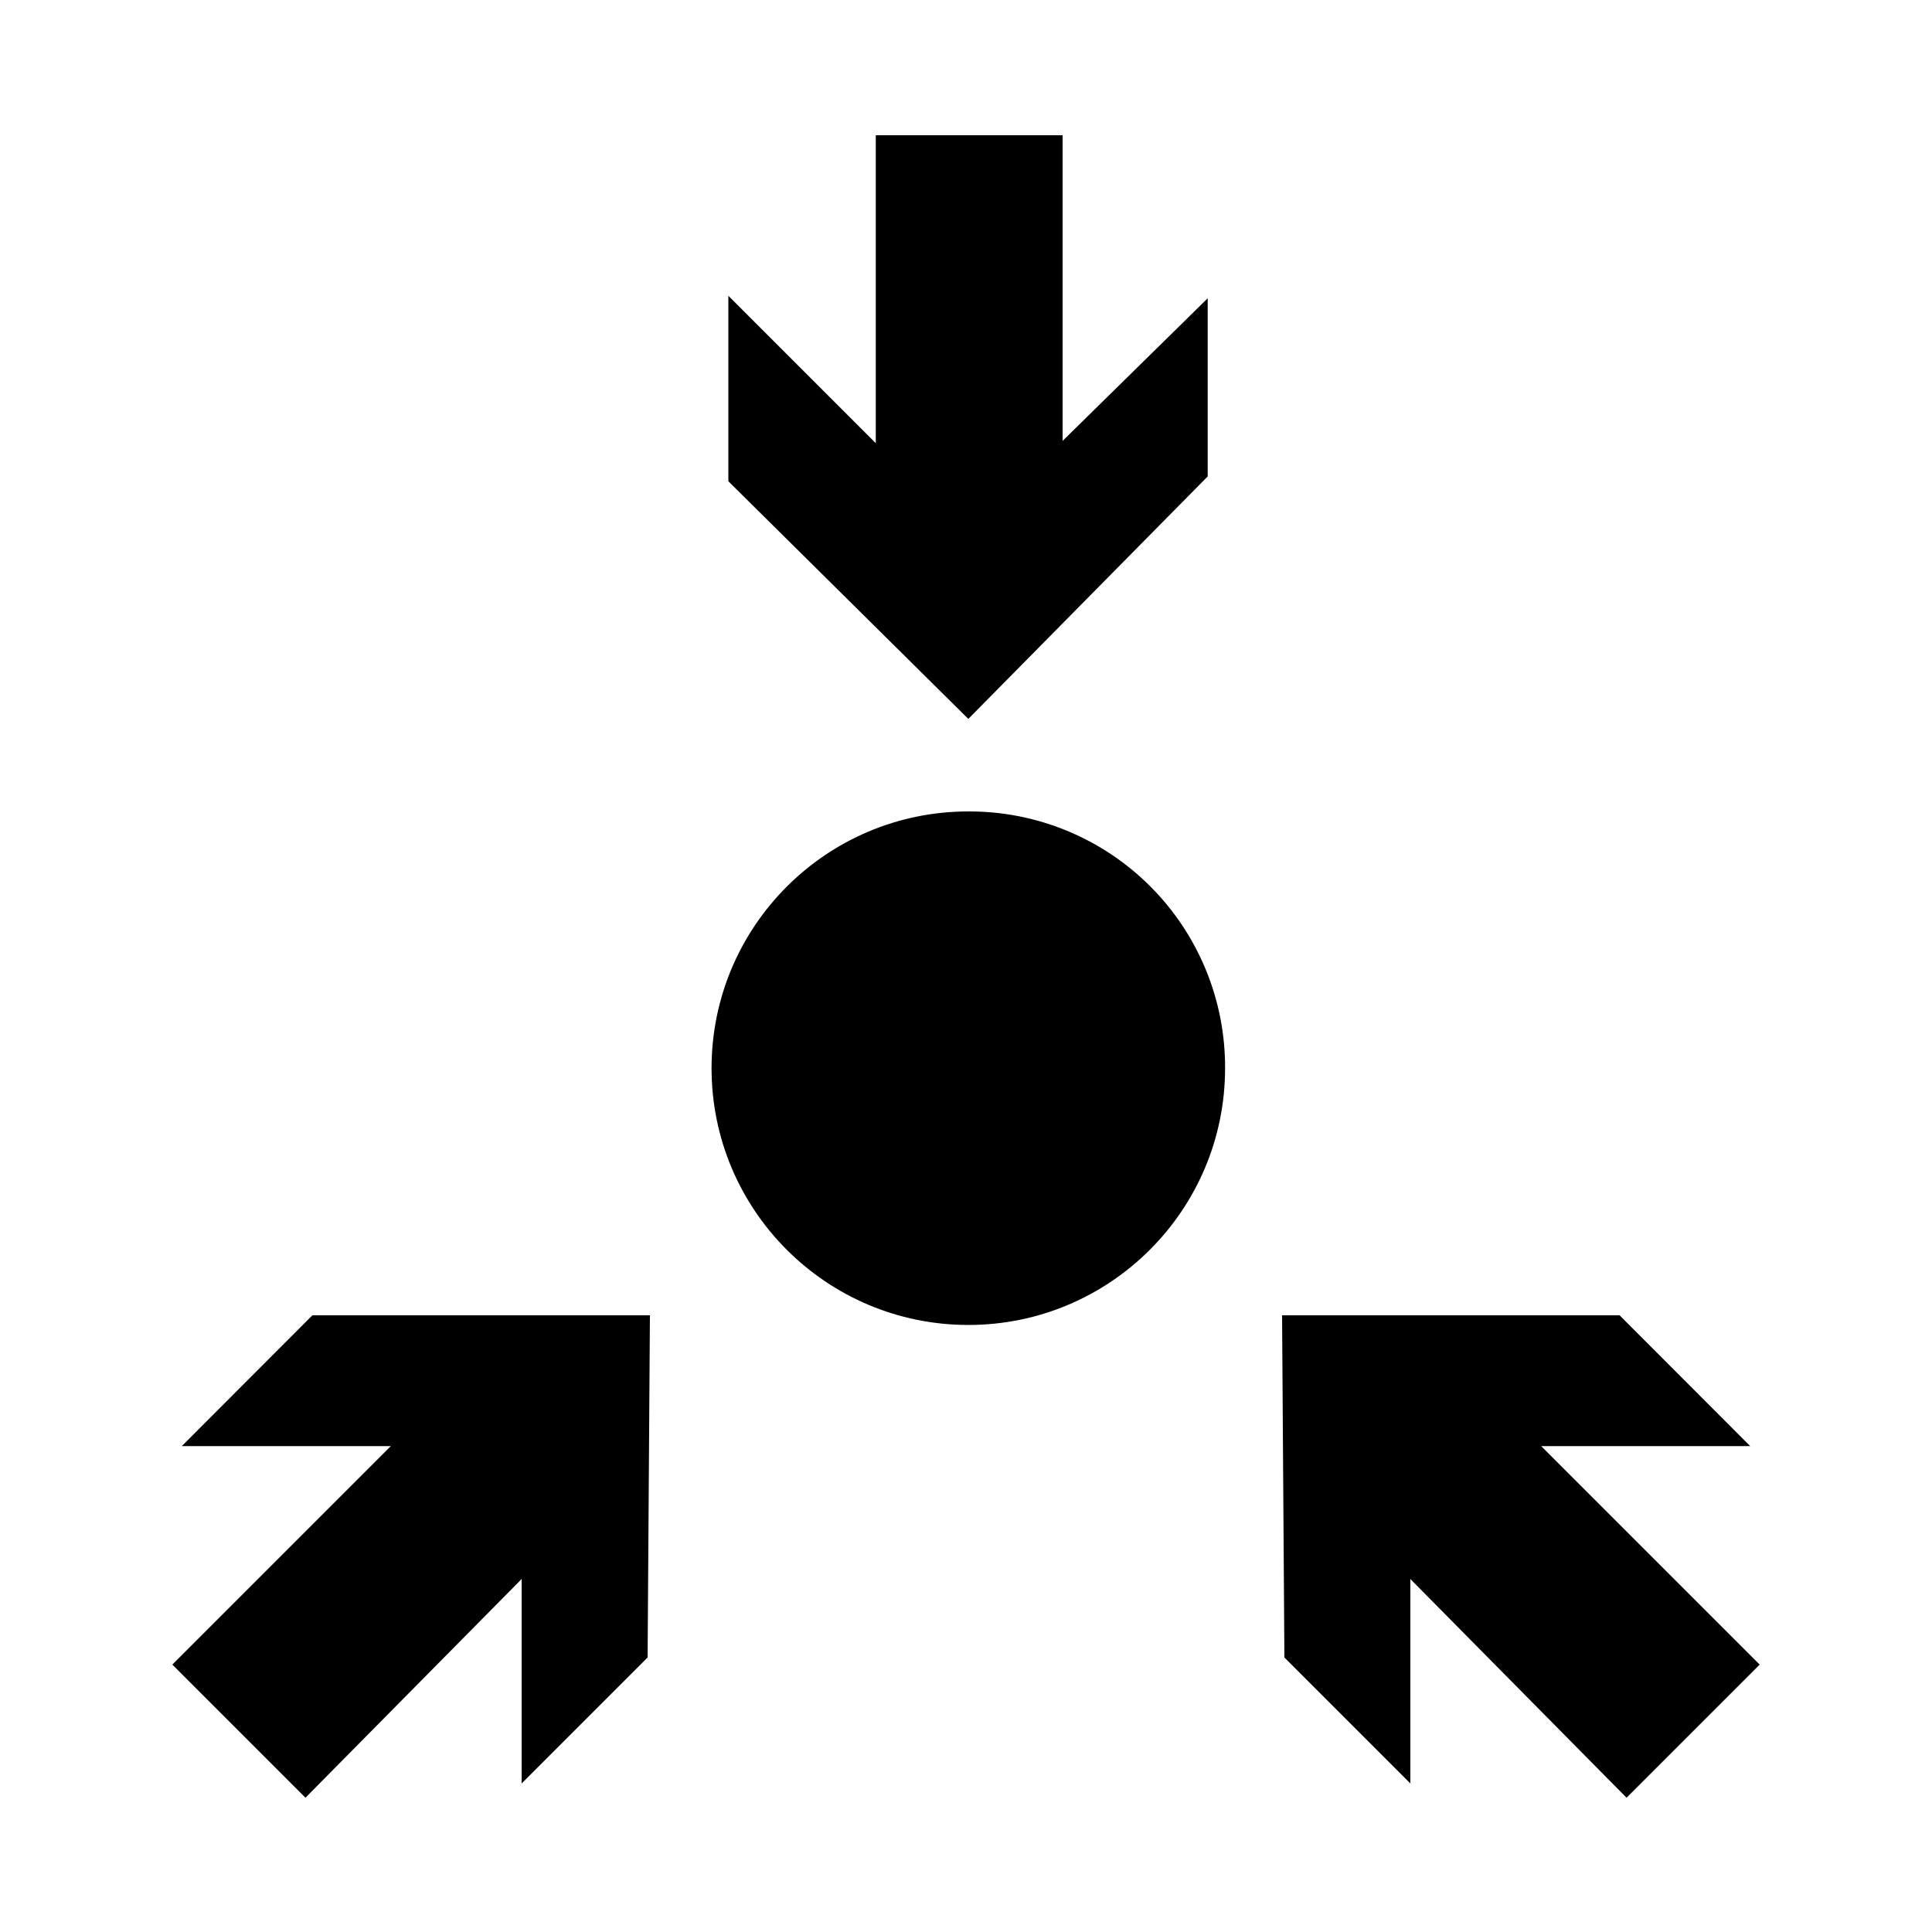
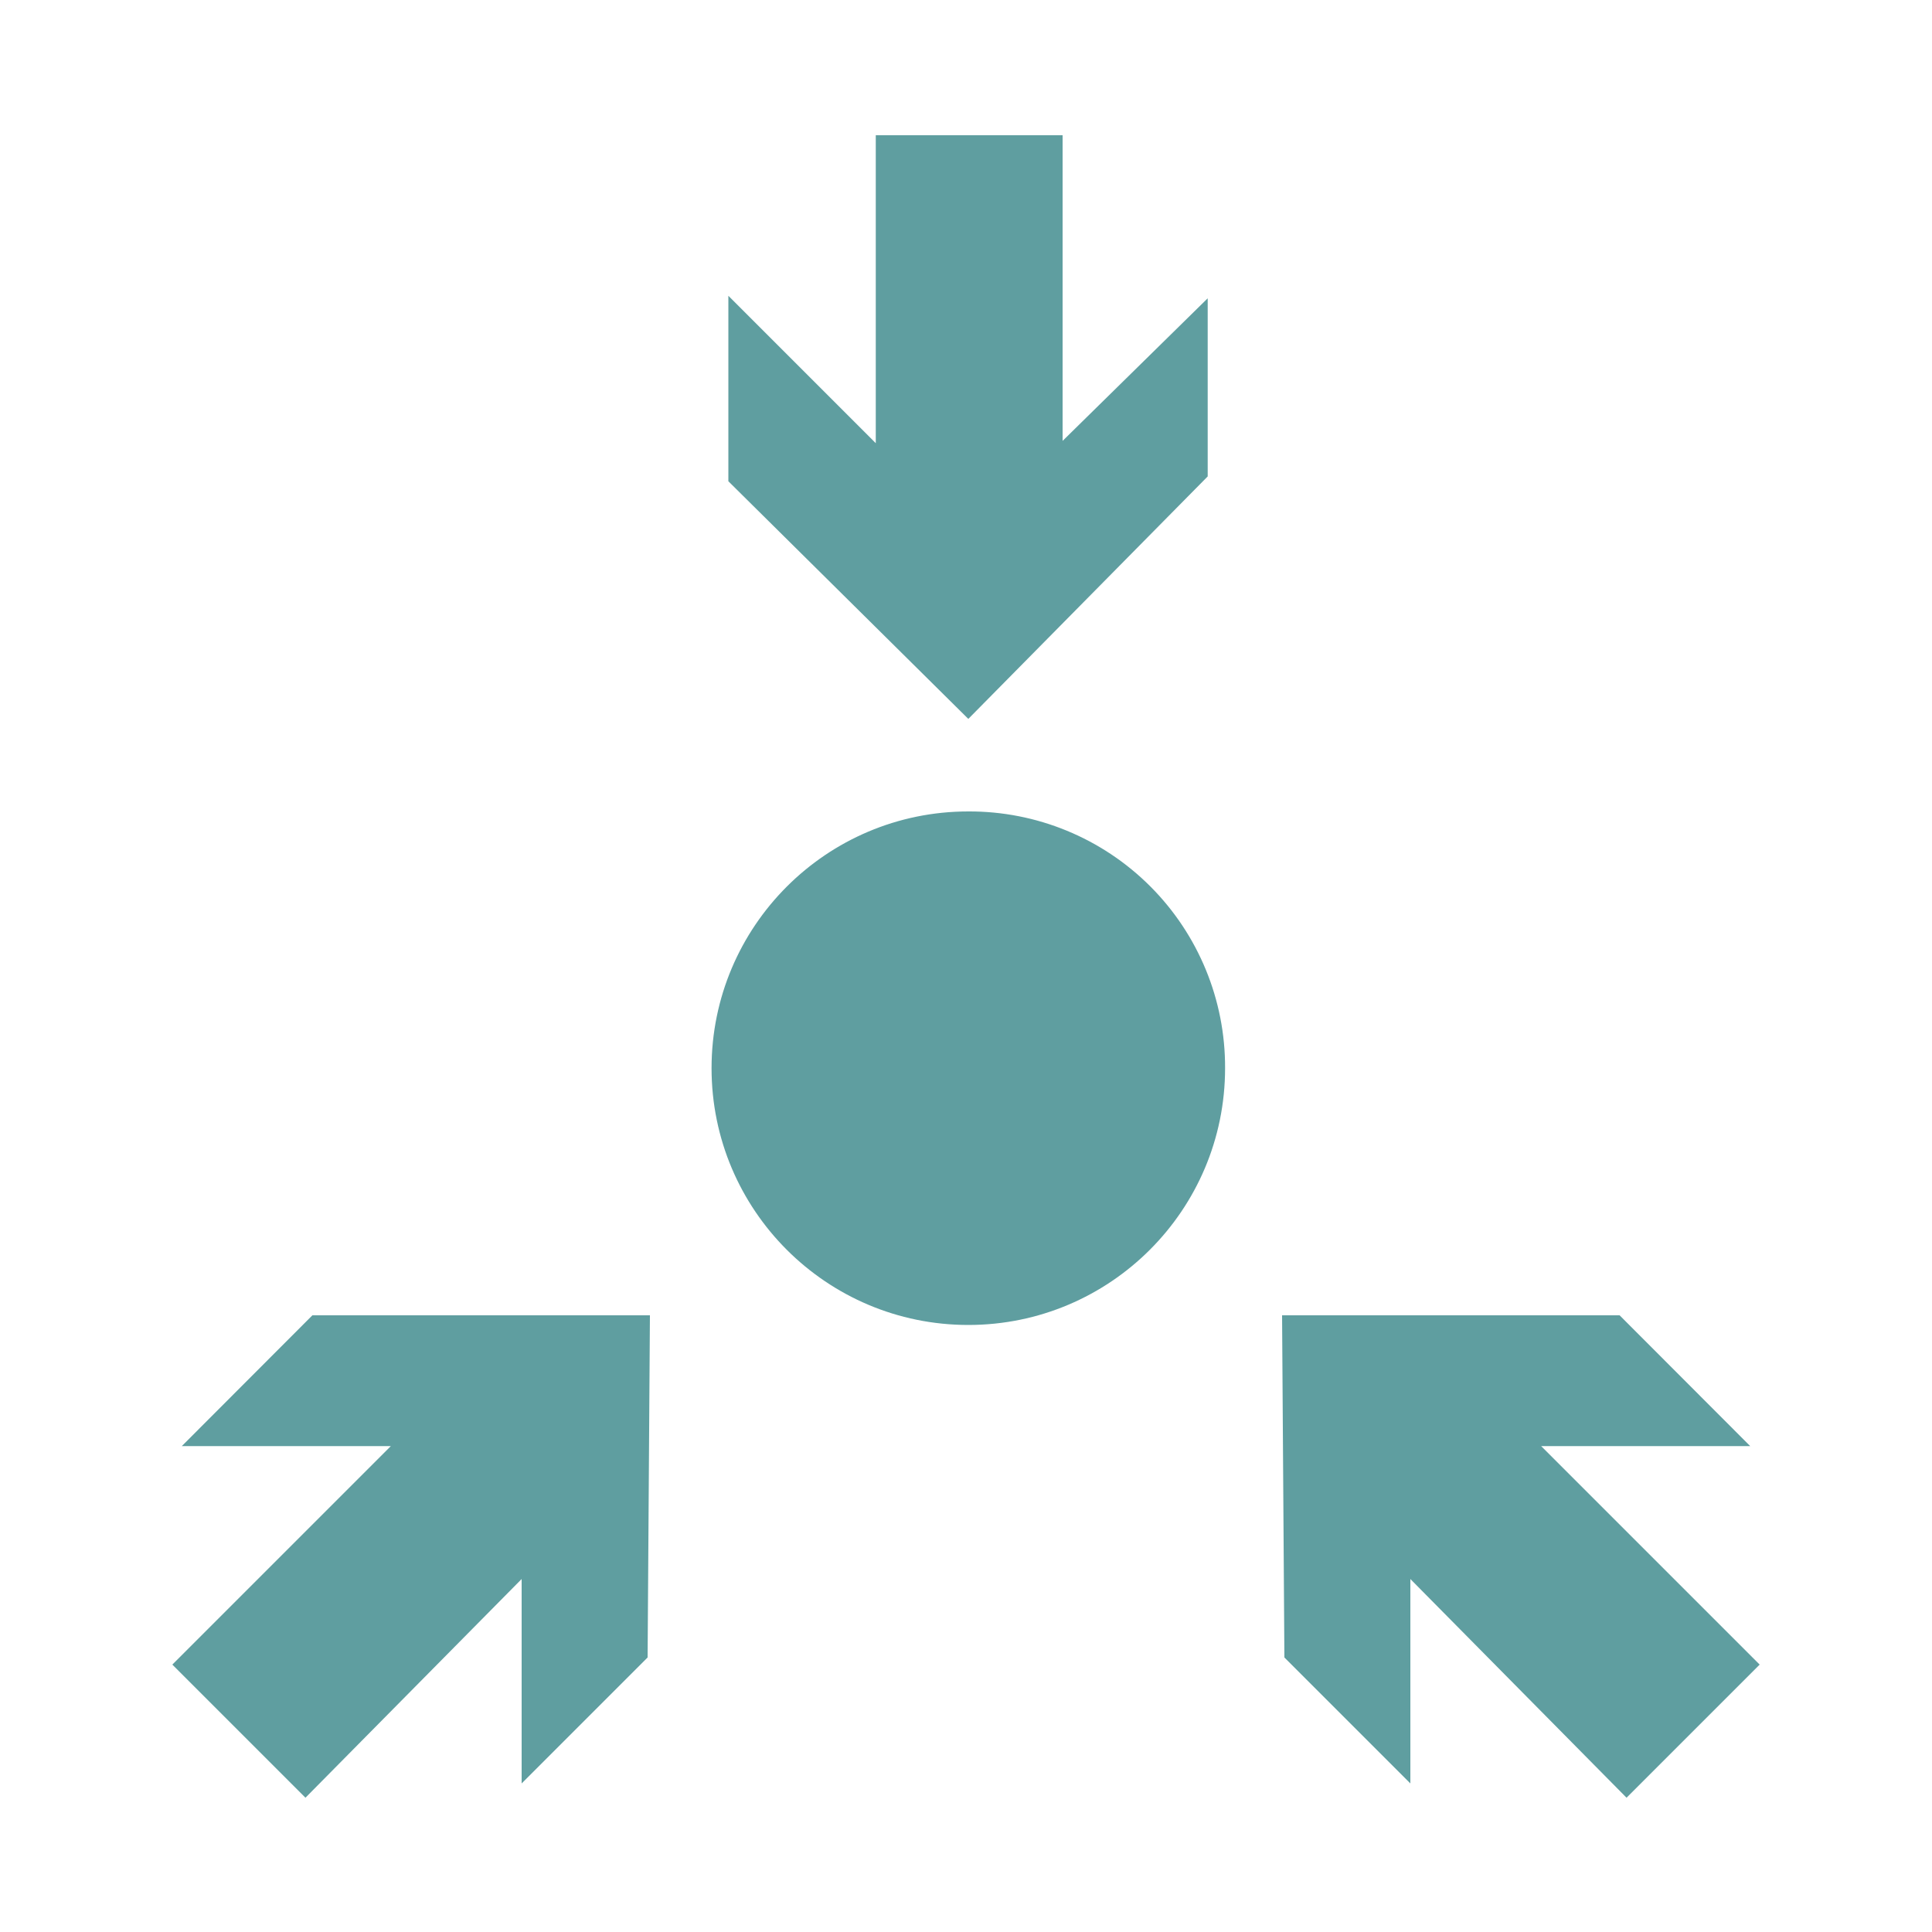
<svg xmlns="http://www.w3.org/2000/svg" viewBox="0 0 100 100">
+   <style>
+ 				path{
+ 					fill:cadetblue
+ 				}
+ 			</style>
  <path d="M16.17,68.08H33.64l-.12,17.71L27,92.31V81.73L15.81,93.05,8.92,86.16,20.23,74.85H9.41ZM63.41,55.29A13.29,13.29,0,1,1,50.12,42,13.23,13.23,0,0,1,63.41,55.29ZM50.12,37.21,37.7,24.91v-9.6l7.63,7.63V7H55V22.82l7.51-7.38v9.22ZM84.19,93.05,73,81.73V92.31l-6.52-6.52-.12-17.71H83.83l6.76,6.77H79.77L91.08,86.16Z" />
</svg>
